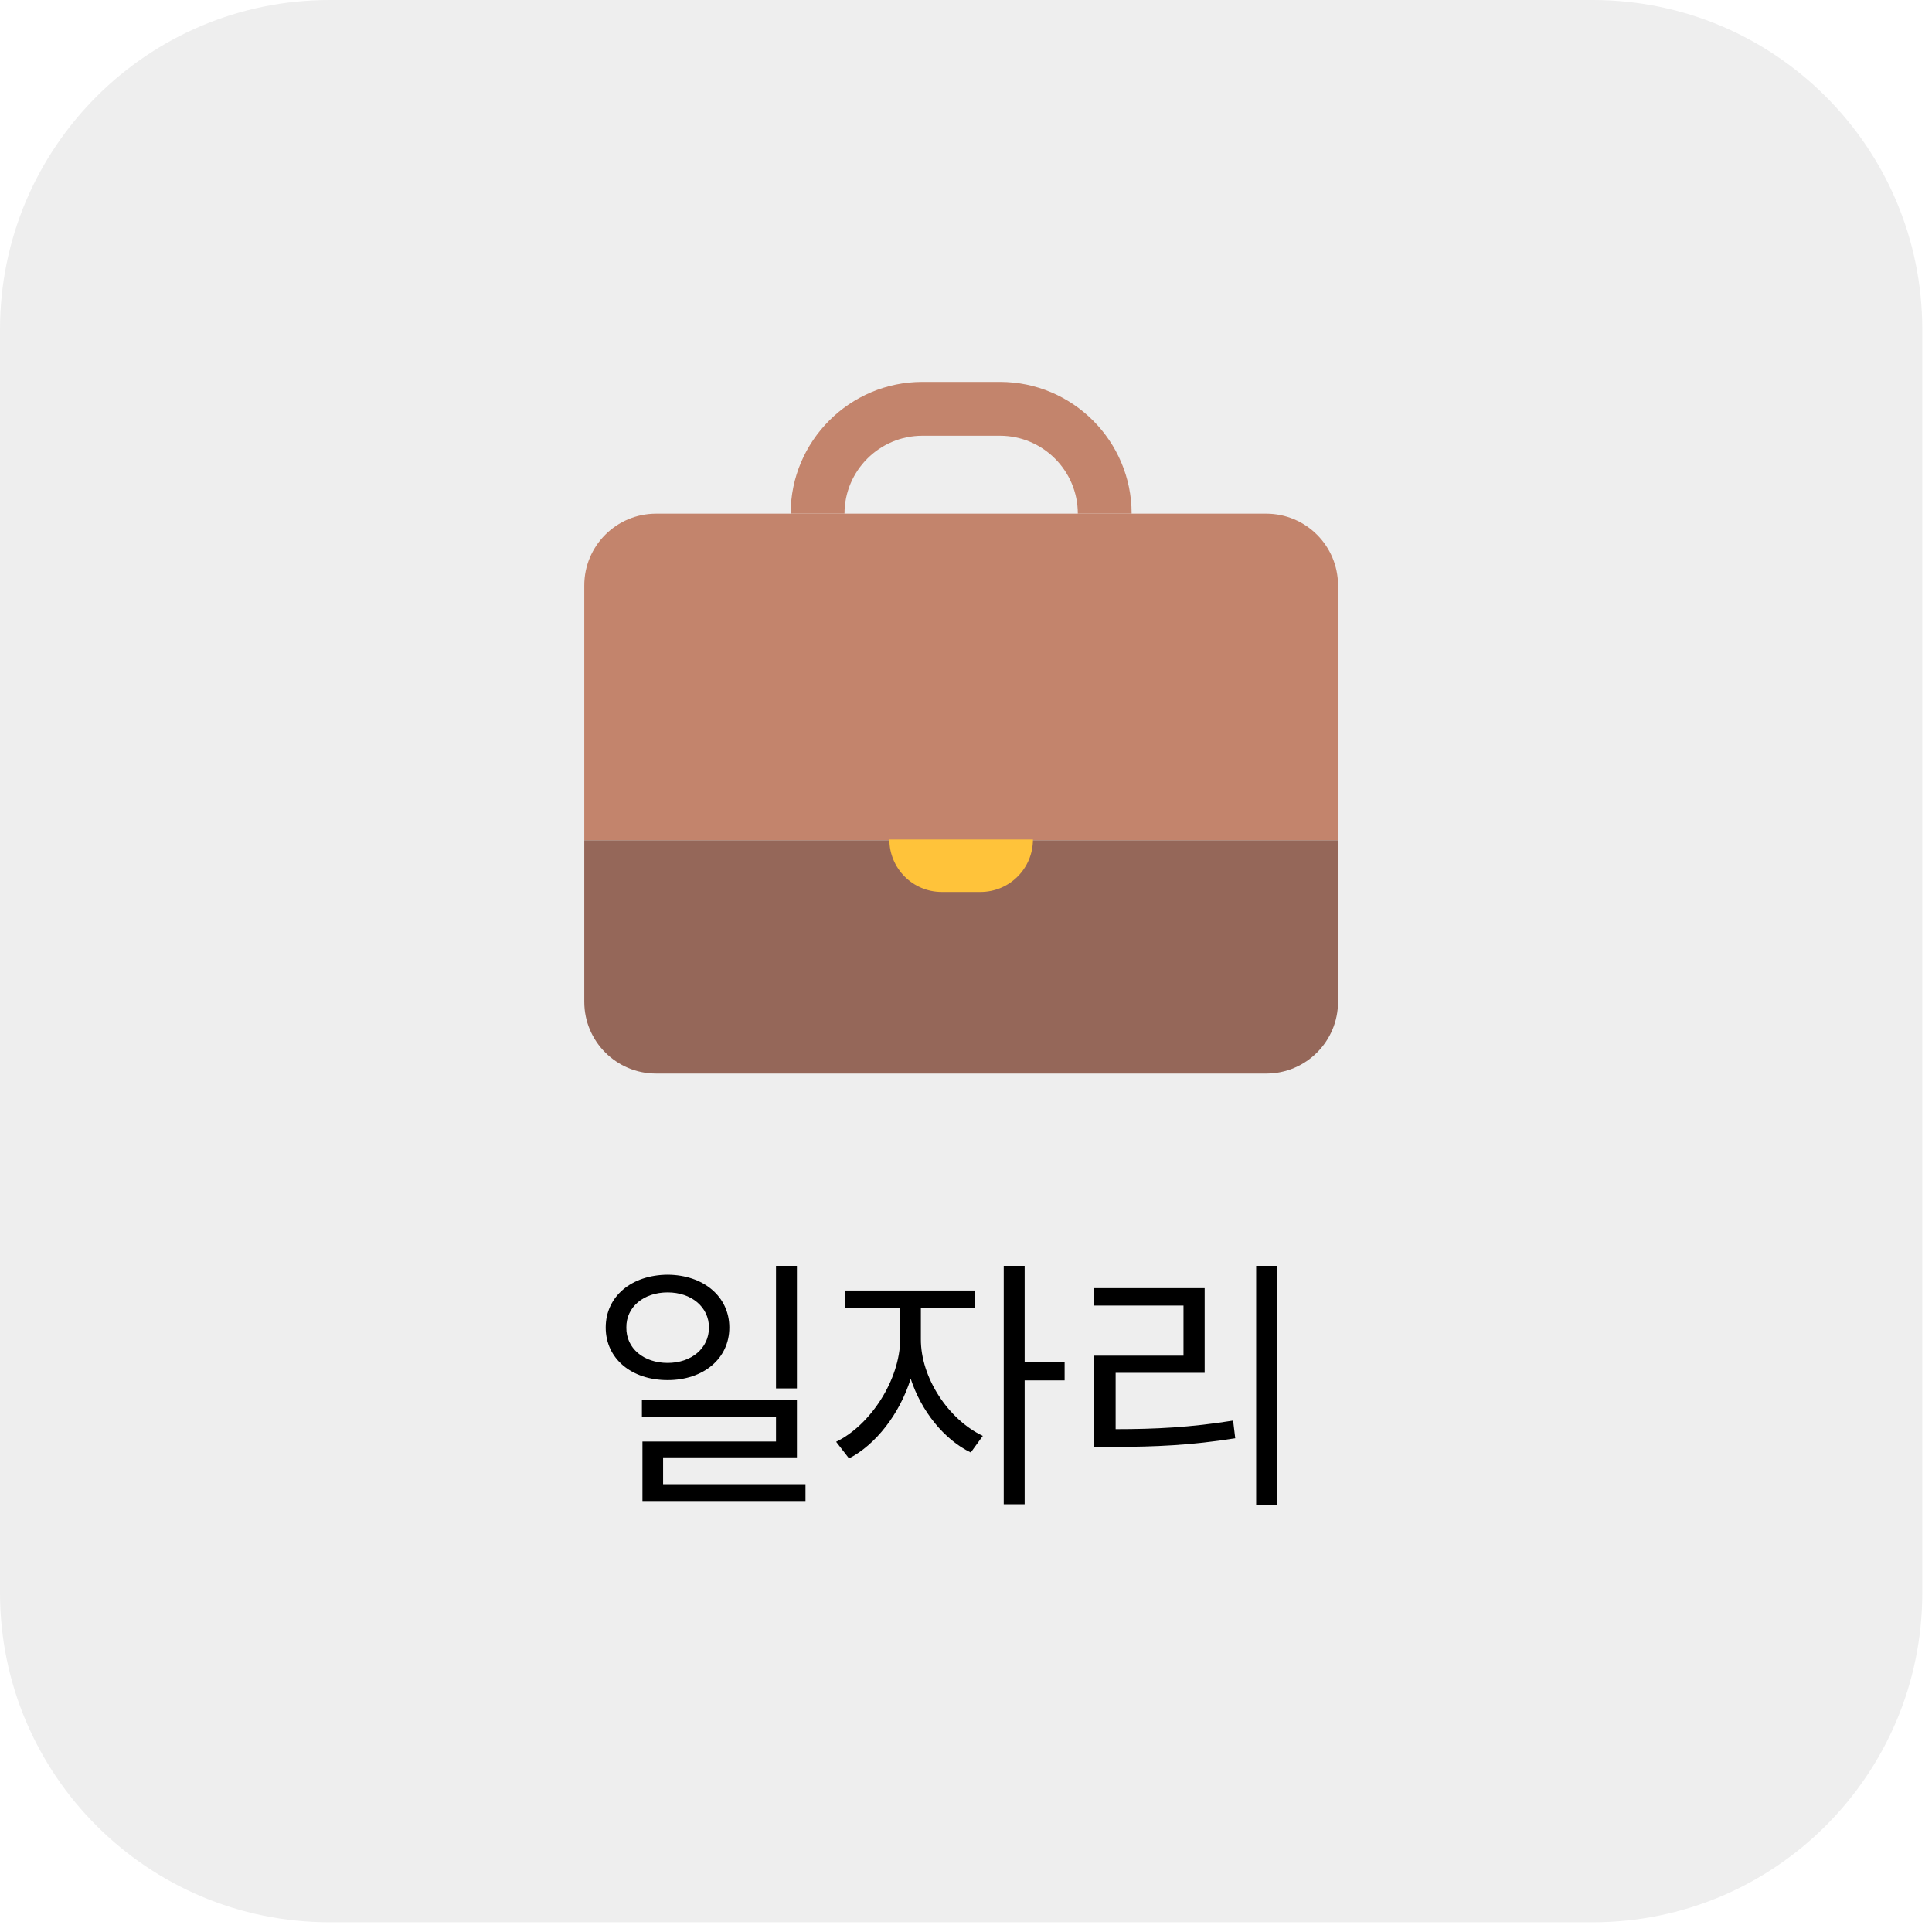
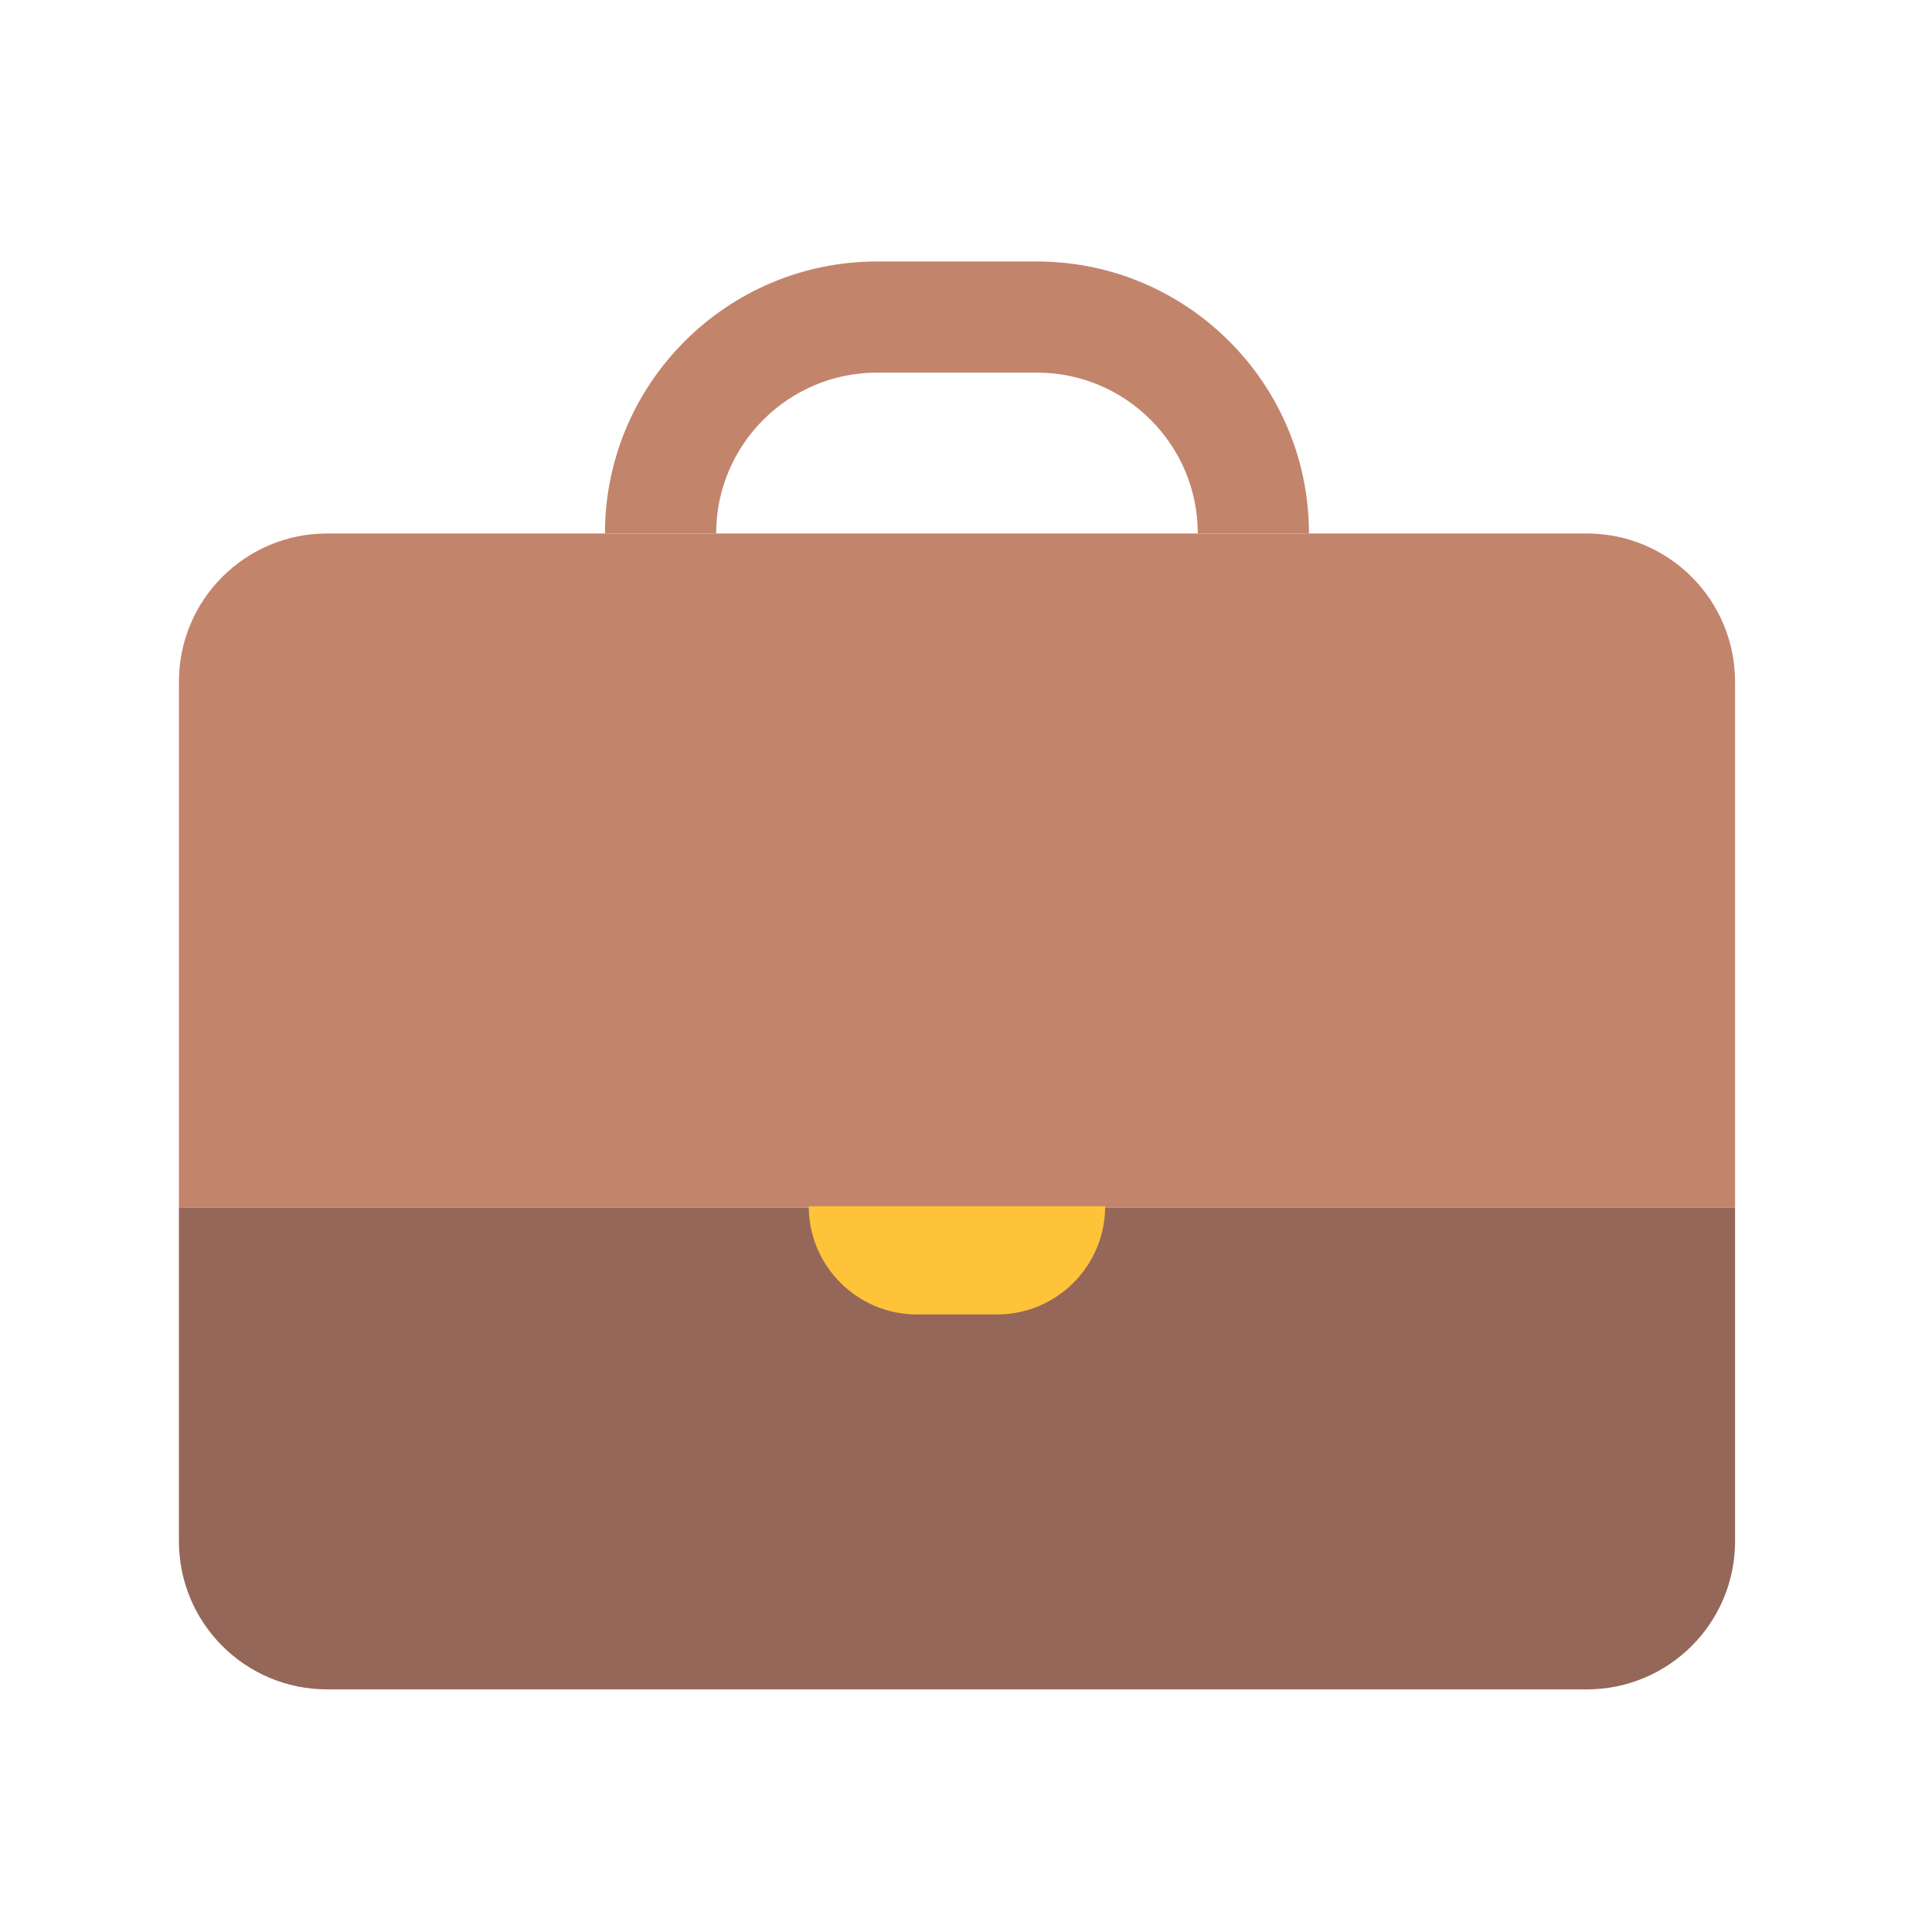
- <svg xmlns="http://www.w3.org/2000/svg" width="64" height="64" viewBox="0 0 64 64" fill="none">
-   <rect y="0" width="63.678" height="63.678" rx="10.916" fill="#EEEEEE" />
-   <path d="M22.117 42.227C23.299 42.235 24.16 42.946 24.16 43.977C24.16 45.007 23.299 45.718 22.117 45.718C20.918 45.718 20.065 45.007 20.065 43.977C20.065 42.946 20.918 42.235 22.117 42.227ZM22.117 42.813C21.326 42.813 20.74 43.293 20.749 43.977C20.74 44.669 21.326 45.149 22.117 45.149C22.899 45.149 23.485 44.669 23.485 43.977C23.485 43.293 22.899 42.813 22.117 42.813ZM26.399 41.933V45.993H25.706V41.933H26.399ZM26.399 46.375V48.276H21.966V49.165H26.683V49.724H21.282V47.752H25.706V46.935H21.264V46.375H26.399ZM30.505 44.359C30.497 45.629 31.412 47.024 32.557 47.566L32.158 48.116C31.269 47.685 30.519 46.744 30.168 45.673C29.804 46.837 29.009 47.859 28.125 48.312L27.698 47.761C28.835 47.21 29.812 45.709 29.821 44.359V43.328H27.982V42.751H32.282V43.328H30.505V44.359ZM33.943 41.933V45.132H35.267V45.727H33.943V49.831H33.25V41.933H33.943ZM42.305 41.933V49.849H41.612V41.933H42.305ZM39.906 42.671V45.478H36.957V47.343C38.267 47.343 39.435 47.286 40.848 47.059L40.919 47.645C39.462 47.877 38.263 47.93 36.904 47.93H36.246V44.909H39.205V43.248H36.228V42.671H39.906Z" fill="black" />
-   <path d="M44.324 19.393V27.835H19.355V19.393C19.355 18.08 20.42 17.016 21.733 17.016H41.946C43.259 17.016 44.324 18.08 44.324 19.393Z" fill="#C3846C" />
-   <path d="M44.324 27.835V33.185C44.324 34.499 43.26 35.563 41.947 35.563H21.733C20.42 35.563 19.355 34.499 19.355 33.185V27.835H44.324Z" fill="#956759" />
-   <path d="M37.487 17.015H35.704C35.704 15.592 34.546 14.435 33.123 14.435H30.555C29.133 14.435 27.975 15.593 27.975 17.015H26.191C26.191 14.609 28.149 12.651 30.555 12.651H33.123C35.53 12.651 37.487 14.609 37.487 17.015Z" fill="#C3846C" />
-   <path d="M34.218 27.81C34.218 28.769 33.44 29.547 32.481 29.547H31.197C30.238 29.547 29.461 28.769 29.461 27.81H34.218Z" fill="#FFC33A" />
+ <svg xmlns="http://www.w3.org/2000/svg" width="31" height="31" viewBox="0 0 31 31" fill="none">
+   <path d="M27.84 10.938V19.379H2.871V10.938C2.871 9.624 3.935 8.56 5.249 8.56H25.461C26.775 8.56 27.84 9.624 27.84 10.938Z" fill="#C3846C" />
+   <path d="M27.84 19.379V24.73C27.84 26.043 26.776 27.107 25.462 27.107H5.249C3.935 27.107 2.871 26.043 2.871 24.73V19.379H27.84Z" fill="#956759" />
+   <path d="M21.003 8.559H19.219C19.219 7.136 18.062 5.979 16.639 5.979H14.071C12.648 5.979 11.491 7.137 11.491 8.559H9.707C9.707 6.153 11.665 4.196 14.071 4.196H16.639C19.045 4.196 21.003 6.153 21.003 8.559Z" fill="#C3846C" />
+   <path d="M17.733 19.355C17.733 20.313 16.956 21.091 15.997 21.091H14.713C13.754 21.091 12.977 20.313 12.977 19.355H17.733Z" fill="#FFC33A" />
</svg>
